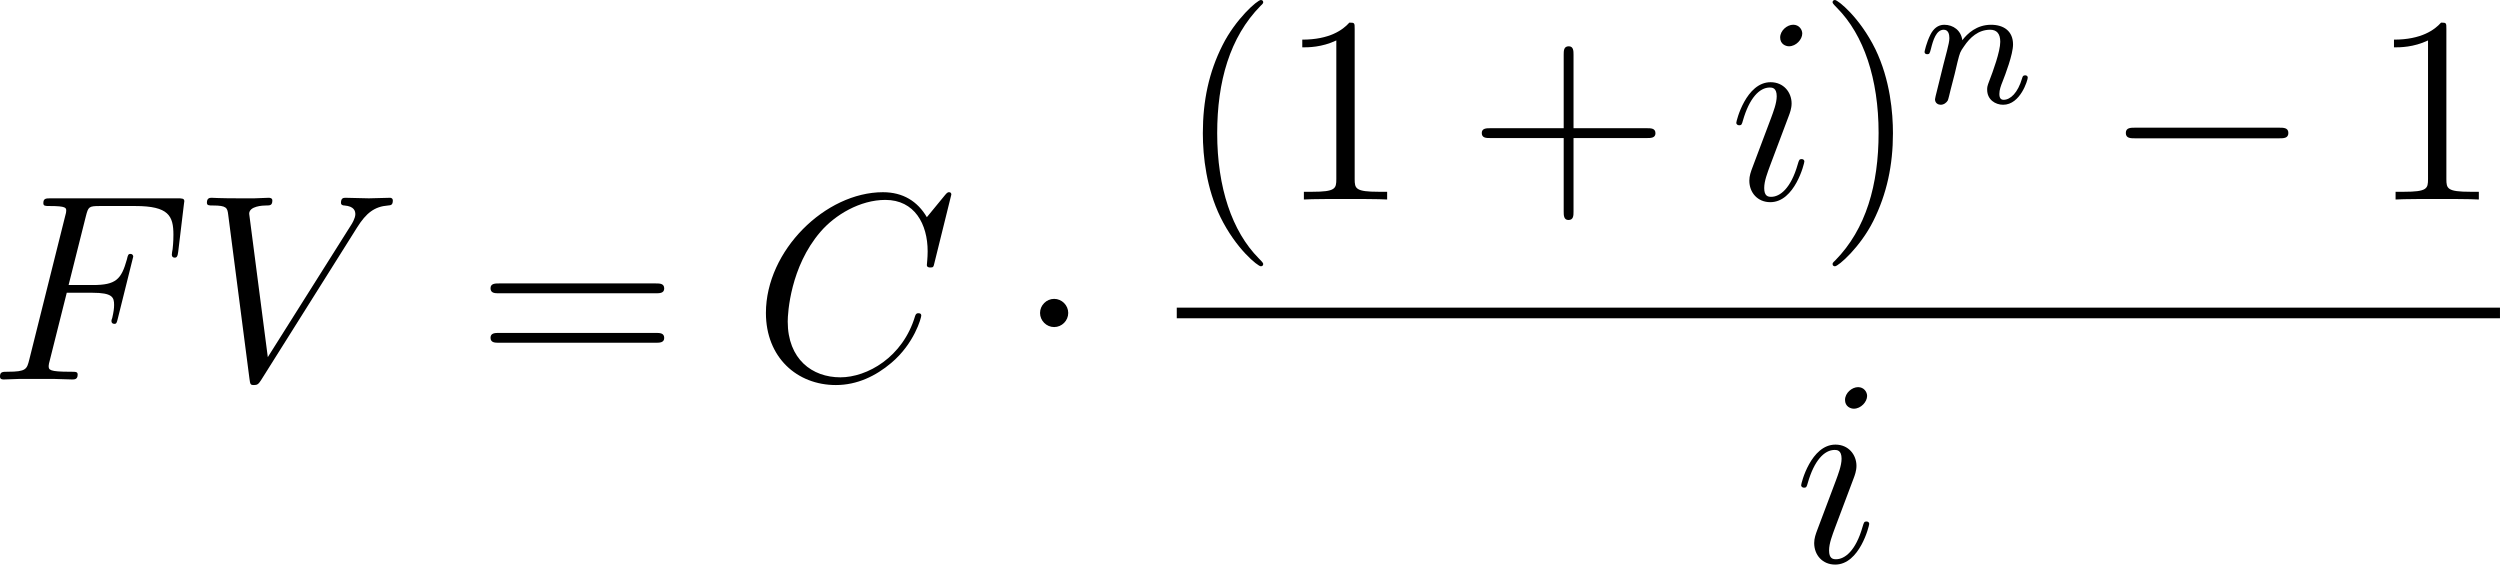
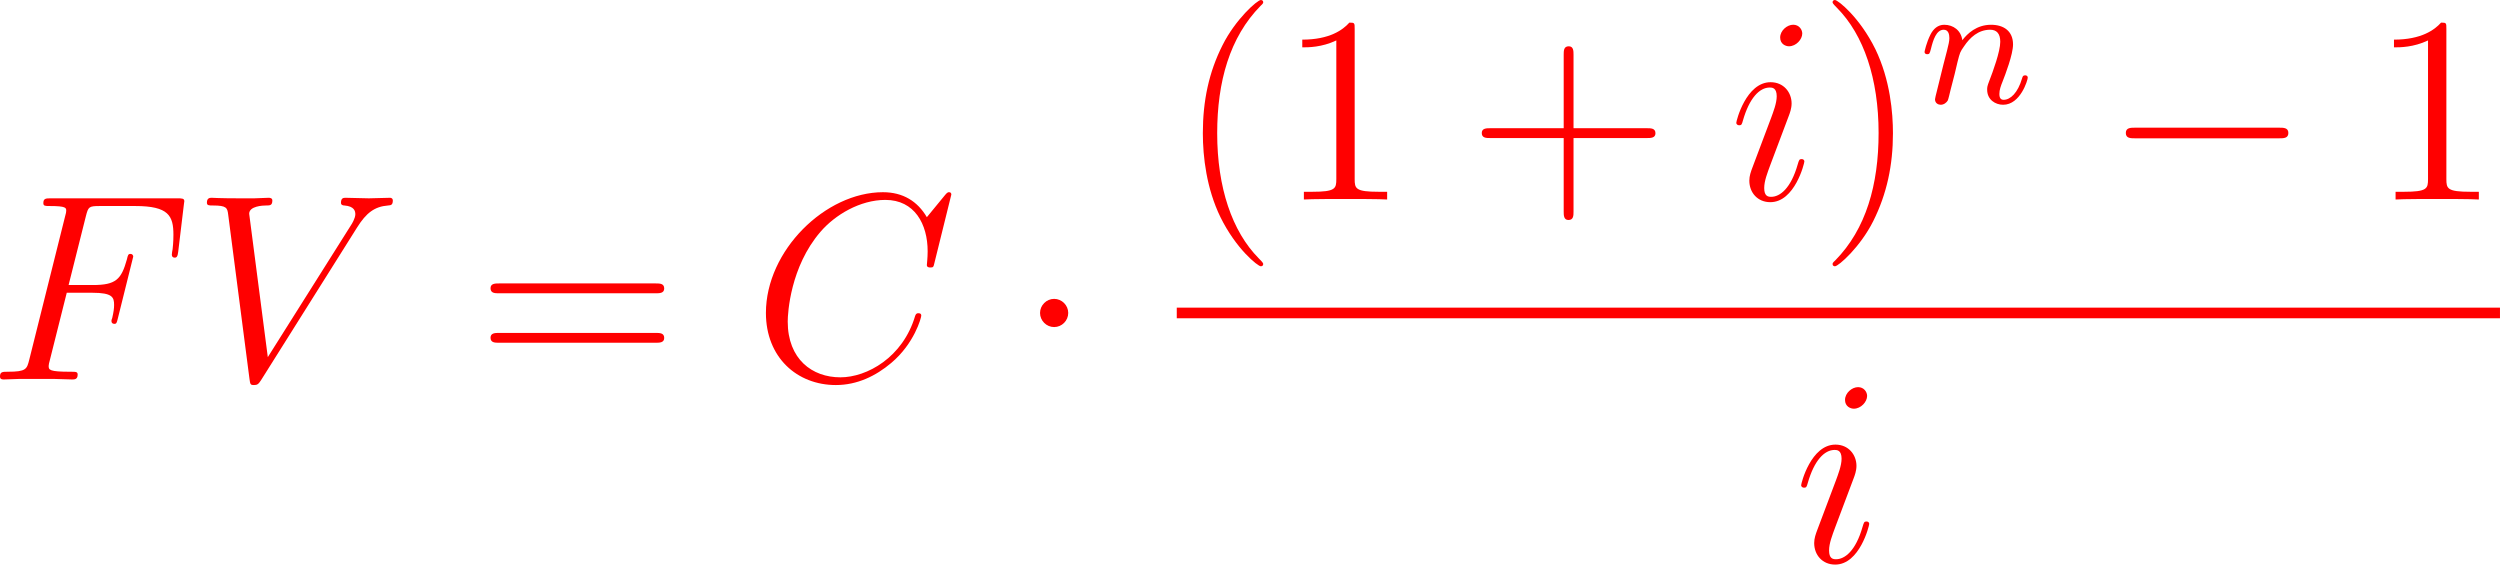
<svg xmlns="http://www.w3.org/2000/svg" xmlns:xlink="http://www.w3.org/1999/xlink" version="1.1" width="126.966pt" height="28.673pt" viewBox="-.748 -.283 126.966 28.673">
  <defs>
    <path id="g0-0" d="M7.878-2.75C8.082-2.75 8.297-2.75 8.297-2.989S8.082-3.228 7.878-3.228H1.411C1.207-3.228 .992-3.228 .992-2.989S1.207-2.75 1.411-2.75H7.878Z" />
    <path id="g0-1" d="M2.295-2.989C2.295-3.335 2.008-3.622 1.662-3.622S1.028-3.335 1.028-2.989S1.315-2.355 1.662-2.355S2.295-2.642 2.295-2.989Z" />
    <path id="g1-110" d="M1.594-1.307C1.618-1.427 1.698-1.73 1.722-1.849C1.833-2.279 1.833-2.287 2.016-2.55C2.279-2.941 2.654-3.292 3.188-3.292C3.475-3.292 3.642-3.124 3.642-2.75C3.642-2.311 3.308-1.403 3.156-1.012C3.053-.749 3.053-.701 3.053-.598C3.053-.143 3.427 .08 3.77 .08C4.551 .08 4.878-1.036 4.878-1.14C4.878-1.219 4.814-1.243 4.758-1.243C4.663-1.243 4.647-1.188 4.623-1.108C4.431-.454 4.097-.143 3.794-.143C3.666-.143 3.602-.223 3.602-.406S3.666-.765 3.746-.964C3.866-1.267 4.216-2.184 4.216-2.63C4.216-3.228 3.802-3.515 3.228-3.515C2.582-3.515 2.168-3.124 1.937-2.821C1.881-3.26 1.53-3.515 1.124-3.515C.837-3.515 .638-3.332 .51-3.084C.319-2.71 .239-2.311 .239-2.295C.239-2.224 .295-2.192 .359-2.192C.462-2.192 .47-2.224 .526-2.431C.622-2.821 .765-3.292 1.1-3.292C1.307-3.292 1.355-3.092 1.355-2.917C1.355-2.774 1.315-2.622 1.251-2.359C1.235-2.295 1.116-1.825 1.084-1.714L.789-.518C.757-.399 .709-.199 .709-.167C.709 .016 .861 .08 .964 .08C1.108 .08 1.227-.016 1.283-.112C1.307-.159 1.371-.43 1.411-.598L1.594-1.307Z" />
    <path id="g2-67" d="M8.931-8.309C8.931-8.416 8.847-8.416 8.823-8.416S8.751-8.416 8.656-8.297L7.831-7.293C7.412-8.01 6.755-8.416 5.858-8.416C3.276-8.416 .598-5.798 .598-2.989C.598-.992 1.997 .251 3.742 .251C4.698 .251 5.535-.155 6.229-.741C7.269-1.614 7.58-2.774 7.58-2.869C7.58-2.977 7.484-2.977 7.448-2.977C7.34-2.977 7.329-2.905 7.305-2.857C6.755-.992 5.141-.096 3.945-.096C2.678-.096 1.578-.909 1.578-2.606C1.578-2.989 1.698-5.069 3.049-6.635C3.706-7.4 4.83-8.07 5.966-8.07C7.281-8.07 7.867-6.982 7.867-5.762C7.867-5.452 7.831-5.189 7.831-5.141C7.831-5.033 7.95-5.033 7.986-5.033C8.118-5.033 8.13-5.045 8.177-5.26L8.931-8.309Z" />
    <path id="g2-70" d="M3.551-3.897H4.698C5.607-3.897 5.679-3.694 5.679-3.347C5.679-3.192 5.655-3.025 5.595-2.762C5.571-2.714 5.559-2.654 5.559-2.63C5.559-2.546 5.607-2.499 5.691-2.499C5.786-2.499 5.798-2.546 5.846-2.738L6.539-5.523C6.539-5.571 6.504-5.643 6.42-5.643C6.312-5.643 6.3-5.595 6.253-5.392C6.001-4.495 5.762-4.244 4.722-4.244H3.634L4.411-7.34C4.519-7.759 4.543-7.795 5.033-7.795H6.635C8.13-7.795 8.345-7.352 8.345-6.504C8.345-6.432 8.345-6.169 8.309-5.858C8.297-5.81 8.273-5.655 8.273-5.607C8.273-5.511 8.333-5.475 8.404-5.475C8.488-5.475 8.536-5.523 8.56-5.738L8.811-7.831C8.811-7.867 8.835-7.986 8.835-8.01C8.835-8.141 8.727-8.141 8.512-8.141H2.845C2.618-8.141 2.499-8.141 2.499-7.926C2.499-7.795 2.582-7.795 2.786-7.795C3.527-7.795 3.527-7.711 3.527-7.58C3.527-7.52 3.515-7.472 3.479-7.34L1.865-.885C1.757-.466 1.733-.347 .897-.347C.669-.347 .55-.347 .55-.132C.55 0 .658 0 .729 0C.956 0 1.196-.024 1.423-.024H2.977C3.24-.024 3.527 0 3.79 0C3.897 0 4.041 0 4.041-.215C4.041-.347 3.969-.347 3.706-.347C2.762-.347 2.738-.43 2.738-.61C2.738-.669 2.762-.765 2.786-.849L3.551-3.897Z" />
    <path id="g2-86" d="M7.4-6.838C7.807-7.484 8.177-7.771 8.787-7.819C8.907-7.831 9.002-7.831 9.002-8.046C9.002-8.094 8.978-8.165 8.871-8.165C8.656-8.165 8.141-8.141 7.926-8.141C7.58-8.141 7.221-8.165 6.886-8.165C6.791-8.165 6.671-8.165 6.671-7.938C6.671-7.831 6.779-7.819 6.826-7.819C7.269-7.783 7.317-7.568 7.317-7.424C7.317-7.245 7.149-6.97 7.137-6.958L3.383-1.004L2.546-7.448C2.546-7.795 3.168-7.819 3.3-7.819C3.479-7.819 3.587-7.819 3.587-8.046C3.587-8.165 3.455-8.165 3.419-8.165C3.216-8.165 2.977-8.141 2.774-8.141H2.104C1.231-8.141 .873-8.165 .861-8.165C.789-8.165 .646-8.165 .646-7.95C.646-7.819 .729-7.819 .921-7.819C1.53-7.819 1.566-7.711 1.602-7.412L2.558-.036C2.594 .215 2.594 .251 2.762 .251C2.905 .251 2.965 .215 3.084 .024L7.4-6.838Z" />
    <path id="g2-105" d="M3.383-1.71C3.383-1.769 3.335-1.817 3.264-1.817C3.156-1.817 3.144-1.781 3.084-1.578C2.774-.49 2.283-.12 1.889-.12C1.745-.12 1.578-.155 1.578-.514C1.578-.837 1.722-1.196 1.853-1.554L2.69-3.778C2.726-3.873 2.809-4.089 2.809-4.316C2.809-4.818 2.451-5.272 1.865-5.272C.765-5.272 .323-3.539 .323-3.443C.323-3.395 .371-3.335 .454-3.335C.562-3.335 .574-3.383 .622-3.551C.909-4.555 1.363-5.033 1.829-5.033C1.937-5.033 2.14-5.021 2.14-4.639C2.14-4.328 1.985-3.933 1.889-3.67L1.052-1.447C.98-1.255 .909-1.064 .909-.849C.909-.311 1.279 .12 1.853 .12C2.953 .12 3.383-1.626 3.383-1.71ZM3.288-7.46C3.288-7.639 3.144-7.855 2.881-7.855C2.606-7.855 2.295-7.592 2.295-7.281C2.295-6.982 2.546-6.886 2.69-6.886C3.013-6.886 3.288-7.197 3.288-7.46Z" />
    <path id="g3-40" d="M3.885 2.905C3.885 2.869 3.885 2.845 3.682 2.642C2.487 1.435 1.817-.538 1.817-2.977C1.817-5.296 2.379-7.293 3.766-8.703C3.885-8.811 3.885-8.835 3.885-8.871C3.885-8.942 3.826-8.966 3.778-8.966C3.622-8.966 2.642-8.106 2.056-6.934C1.447-5.727 1.172-4.447 1.172-2.977C1.172-1.913 1.339-.49 1.961 .789C2.666 2.224 3.646 3.001 3.778 3.001C3.826 3.001 3.885 2.977 3.885 2.905Z" />
    <path id="g3-41" d="M3.371-2.977C3.371-3.885 3.252-5.368 2.582-6.755C1.877-8.189 .897-8.966 .765-8.966C.717-8.966 .658-8.942 .658-8.871C.658-8.835 .658-8.811 .861-8.608C2.056-7.4 2.726-5.428 2.726-2.989C2.726-.669 2.164 1.327 .777 2.738C.658 2.845 .658 2.869 .658 2.905C.658 2.977 .717 3.001 .765 3.001C.921 3.001 1.901 2.14 2.487 .968C3.096-.251 3.371-1.542 3.371-2.977Z" />
    <path id="g3-43" d="M4.77-2.762H8.07C8.237-2.762 8.452-2.762 8.452-2.977C8.452-3.204 8.249-3.204 8.07-3.204H4.77V-6.504C4.77-6.671 4.77-6.886 4.555-6.886C4.328-6.886 4.328-6.683 4.328-6.504V-3.204H1.028C.861-3.204 .646-3.204 .646-2.989C.646-2.762 .849-2.762 1.028-2.762H4.328V.538C4.328 .705 4.328 .921 4.543 .921C4.77 .921 4.77 .717 4.77 .538V-2.762Z" />
    <path id="g3-49" d="M3.443-7.663C3.443-7.938 3.443-7.95 3.204-7.95C2.917-7.627 2.319-7.185 1.088-7.185V-6.838C1.363-6.838 1.961-6.838 2.618-7.149V-.921C2.618-.49 2.582-.347 1.53-.347H1.16V0C1.482-.024 2.642-.024 3.037-.024S4.579-.024 4.902 0V-.347H4.531C3.479-.347 3.443-.49 3.443-.921V-7.663Z" />
    <path id="g3-61" d="M8.07-3.873C8.237-3.873 8.452-3.873 8.452-4.089C8.452-4.316 8.249-4.316 8.07-4.316H1.028C.861-4.316 .646-4.316 .646-4.101C.646-3.873 .849-3.873 1.028-3.873H8.07ZM8.07-1.65C8.237-1.65 8.452-1.65 8.452-1.865C8.452-2.092 8.249-2.092 8.07-2.092H1.028C.861-2.092 .646-2.092 .646-1.877C.646-1.65 .849-1.65 1.028-1.65H8.07Z" />
  </defs>
  <g id="page1" transform="matrix(1.13 0 0 1.13 -200.3329 -75.71)">
-     <use x="176.073" y="83.804" xlink:href="#g2-70" />
-     <use x="185.277" y="83.804" xlink:href="#g2-86" />
-     <use x="198.024" y="83.804" xlink:href="#g3-61" />
-     <use x="210.449" y="83.804" xlink:href="#g2-67" />
-     <use x="222.339" y="83.804" xlink:href="#g0-1" />
-     <use x="229.512" y="75.716" xlink:href="#g3-40" />
-     <use x="234.065" y="75.716" xlink:href="#g3-49" />
-     <use x="242.574" y="75.716" xlink:href="#g3-43" />
-     <use x="254.336" y="75.716" xlink:href="#g2-105" />
-     <use x="258.329" y="75.716" xlink:href="#g3-41" />
-     <use x="262.881" y="71.378" xlink:href="#g1-110" />
-     <use x="271.174" y="75.716" xlink:href="#g0-0" />
-     <use x="283.13" y="75.716" xlink:href="#g3-49" />
-     <rect x="229.512" y="80.576" height=".478" width="59.47" />
-     <use x="257.251" y="92.004" xlink:href="#g2-105" />
+     <g fill="#f00">
+       <use x="176.073" y="83.804" xlink:href="#g2-70" />
+       <use x="185.277" y="83.804" xlink:href="#g2-86" />
+       <use x="198.024" y="83.804" xlink:href="#g3-61" />
+       <use x="210.449" y="83.804" xlink:href="#g2-67" />
+       <use x="222.339" y="83.804" xlink:href="#g0-1" />
+       <use x="229.512" y="75.716" xlink:href="#g3-40" />
+       <use x="234.065" y="75.716" xlink:href="#g3-49" />
+       <use x="242.574" y="75.716" xlink:href="#g3-43" />
+       <use x="254.336" y="75.716" xlink:href="#g2-105" />
+       <use x="258.329" y="75.716" xlink:href="#g3-41" />
+       <use x="262.881" y="71.378" xlink:href="#g1-110" />
+       <use x="271.174" y="75.716" xlink:href="#g0-0" />
+       <use x="283.13" y="75.716" xlink:href="#g3-49" />
+     </g>
+     <rect x="229.512" y="80.576" height=".478" width="59.47" fill="#f00" />
+     <g fill="#f00">
+       <use x="257.251" y="92.004" xlink:href="#g2-105" />
+     </g>
  </g>
</svg>
